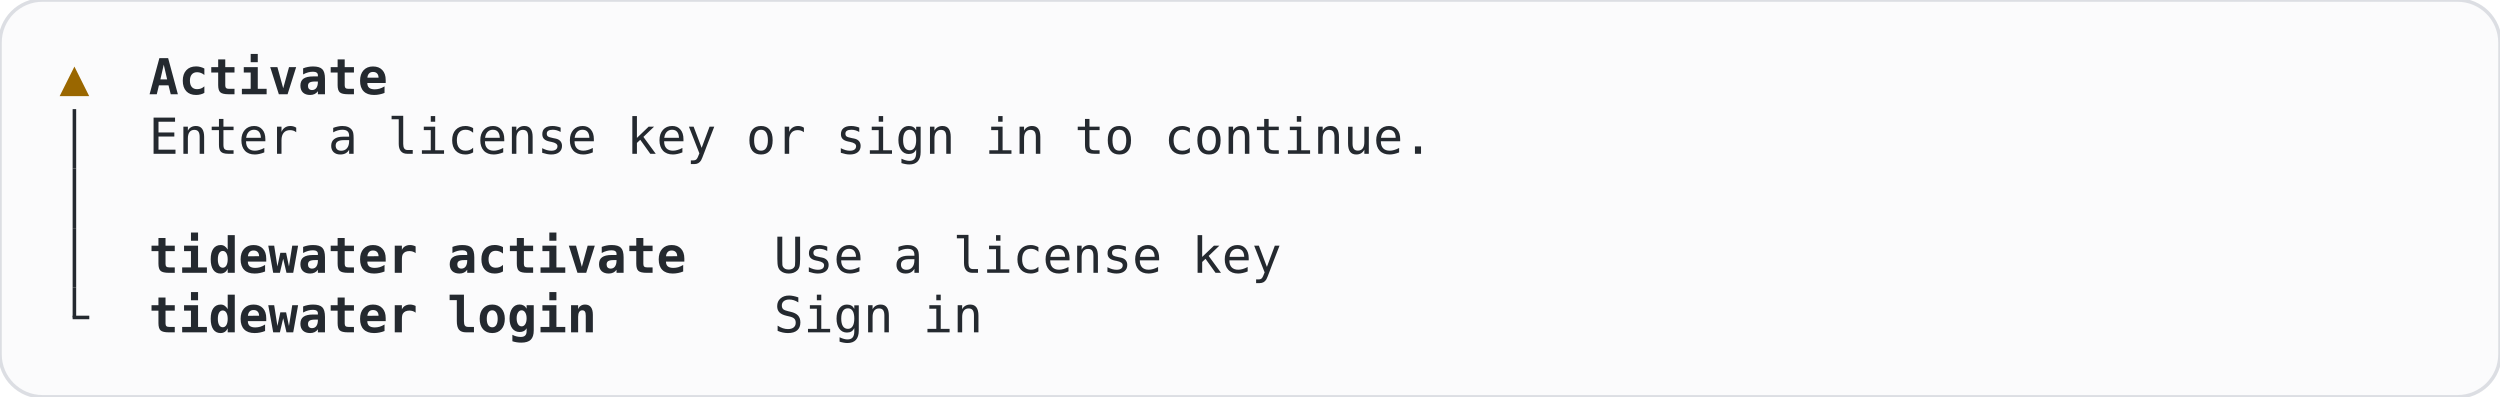
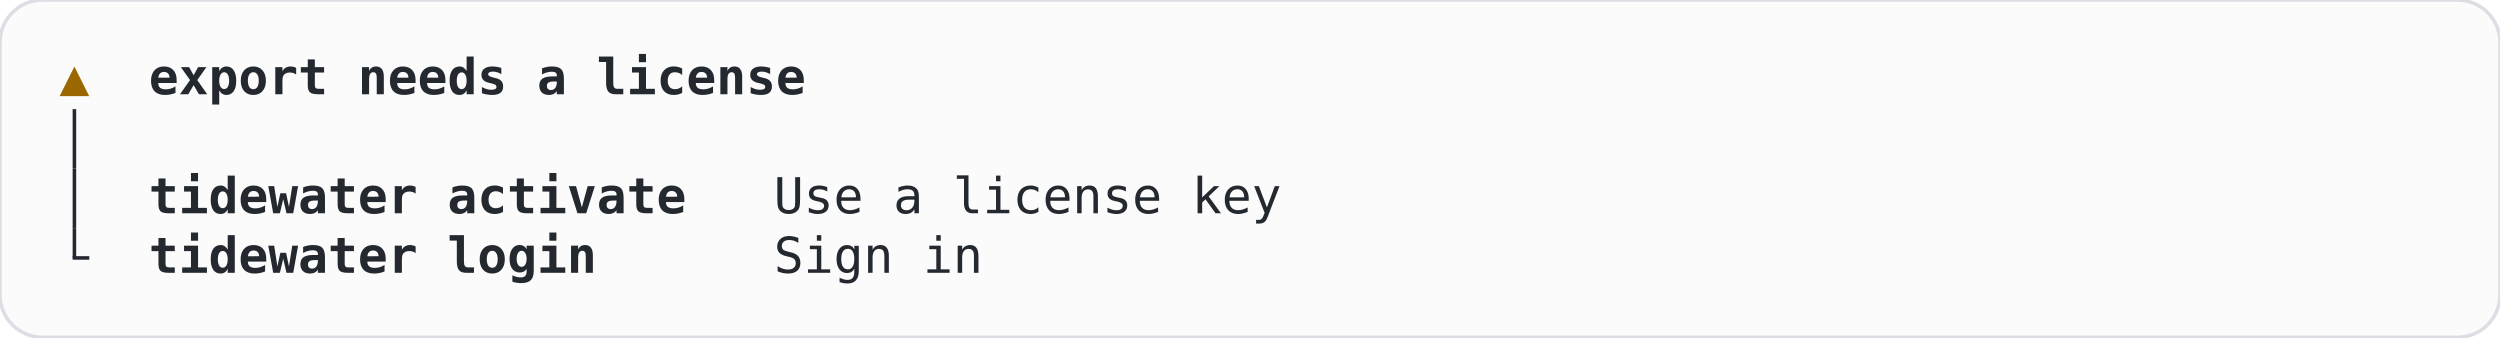
- <svg xmlns="http://www.w3.org/2000/svg" width="705.6" height="112" viewBox="0 0 705.6 112" role="img" aria-label="gate-needs-activation, terminal, light theme">
-   <rect width="705.6" height="112" rx="12" fill="#fbfbfc" stroke="#dcdee3" />
+ <svg xmlns="http://www.w3.org/2000/svg" width="705.6" height="95.2" viewBox="0 0 705.6 95.2" role="img" aria-label="gate-needs-activation, terminal, light theme">
+   <rect width="705.6" height="95.2" rx="12" fill="#fbfbfc" stroke="#dcdee3" />
  <g font-family="JetBrains Mono, ui-monospace, monospace" font-size="14" xml:space="preserve">
    <text x="21" y="26.6" text-anchor="middle" fill="#9a6700">▲</text>
-     <text x="42" y="26.6" textLength="67.2" lengthAdjust="spacingAndGlyphs" fill="#24292f" font-weight="600">Activate</text>
+     <text x="42" y="26.6" textLength="184.8" lengthAdjust="spacingAndGlyphs" fill="#24292f" font-weight="600">export needs a license</text>
    <rect x="20.5" y="30.8" width="1" height="16.8" fill="#24292f" />
-     <text x="42" y="43.4" textLength="361.2" lengthAdjust="spacingAndGlyphs" fill="#24292f">Enter a license key or sign in to continue.</text>
    <rect x="20.5" y="47.6" width="1" height="16.8" fill="#24292f" />
-     <rect x="20.5" y="64.4" width="1" height="16.8" fill="#24292f" />
-     <text x="42" y="77" textLength="151.2" lengthAdjust="spacingAndGlyphs" fill="#24292f" font-weight="600">tidewater activate</text>
-     <text x="218.4" y="77" textLength="142.8" lengthAdjust="spacingAndGlyphs" fill="#24292f">Use a license key</text>
-     <rect x="20.5" y="81.2" width="1" height="8.4" fill="#24292f" />
-     <rect x="20.5" y="89.1" width="4.7" height="1" fill="#24292f" />
-     <text x="42" y="93.8" textLength="126" lengthAdjust="spacingAndGlyphs" fill="#24292f" font-weight="600">tidewater login</text>
-     <text x="218.4" y="93.8" textLength="58.8" lengthAdjust="spacingAndGlyphs" fill="#24292f">Sign in</text>
+     <text x="42" y="60.2" textLength="151.2" lengthAdjust="spacingAndGlyphs" fill="#24292f" font-weight="600">tidewater activate</text>
+     <text x="218.4" y="60.2" textLength="142.8" lengthAdjust="spacingAndGlyphs" fill="#24292f">Use a license key</text>
+     <rect x="20.5" y="64.4" width="1" height="8.4" fill="#24292f" />
+     <rect x="20.5" y="72.3" width="4.7" height="1" fill="#24292f" />
+     <text x="42" y="77" textLength="126" lengthAdjust="spacingAndGlyphs" fill="#24292f" font-weight="600">tidewater login</text>
+     <text x="218.4" y="77" textLength="58.8" lengthAdjust="spacingAndGlyphs" fill="#24292f">Sign in</text>
  </g>
</svg>
